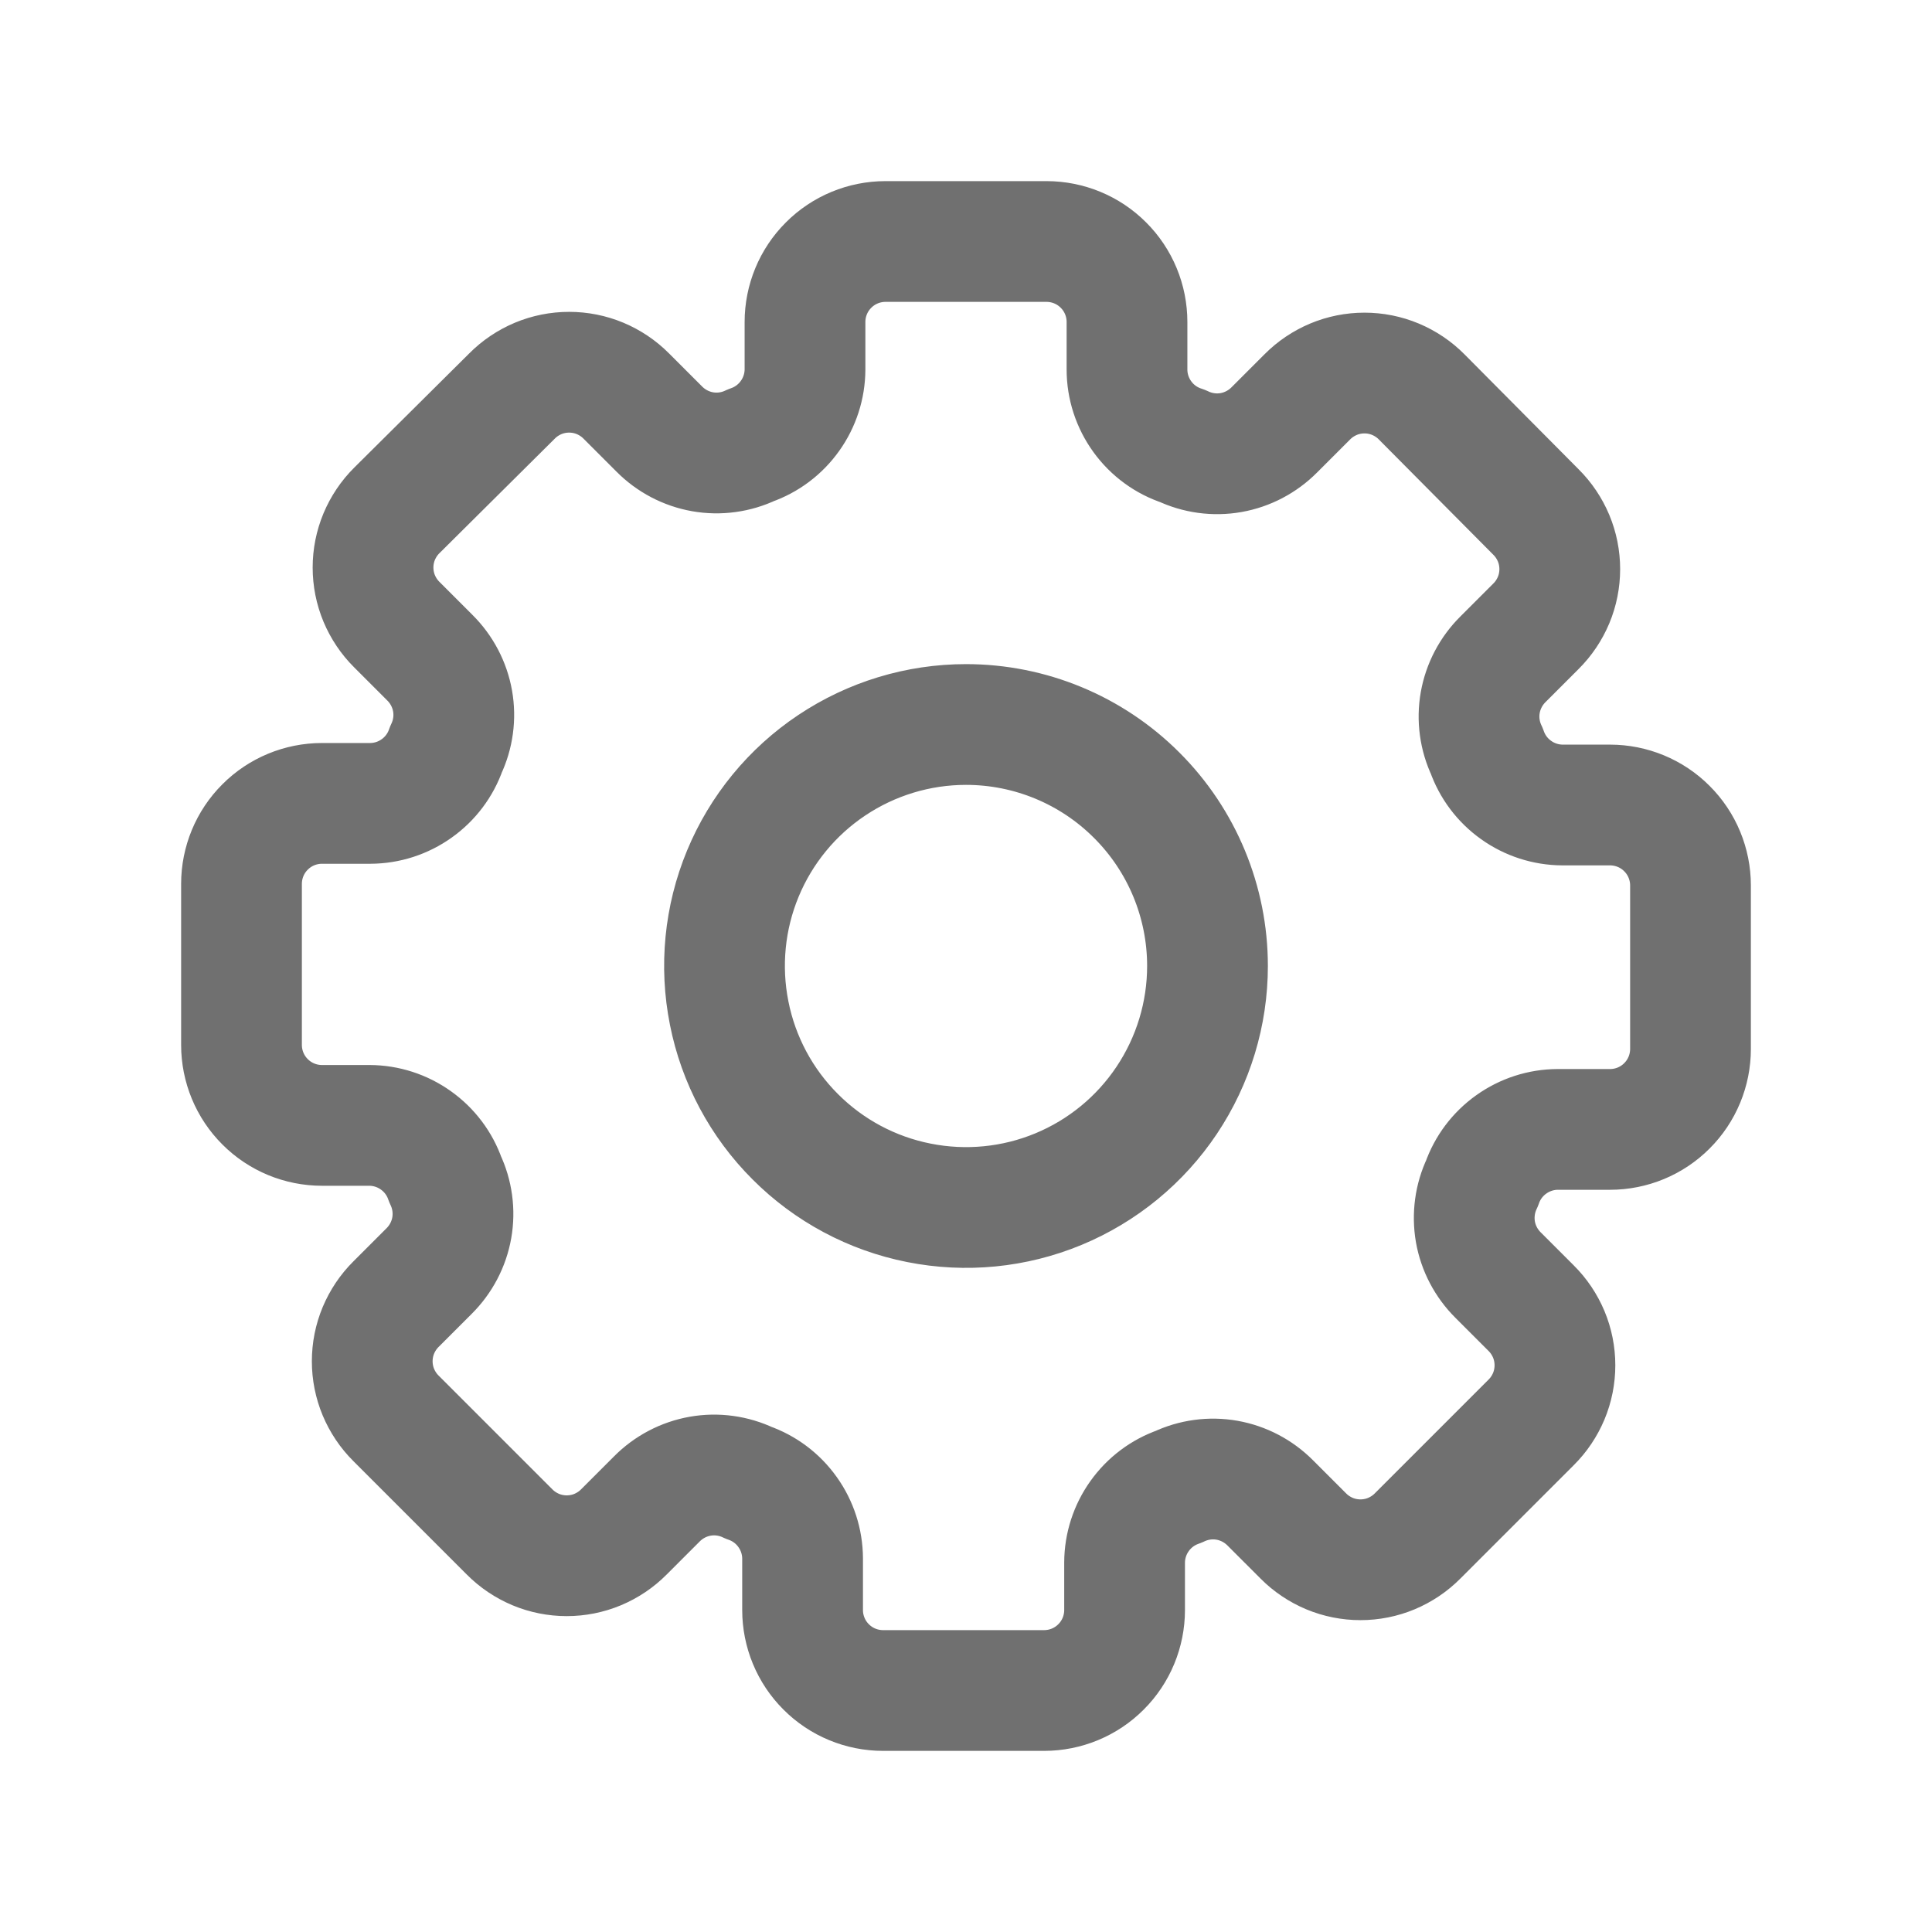
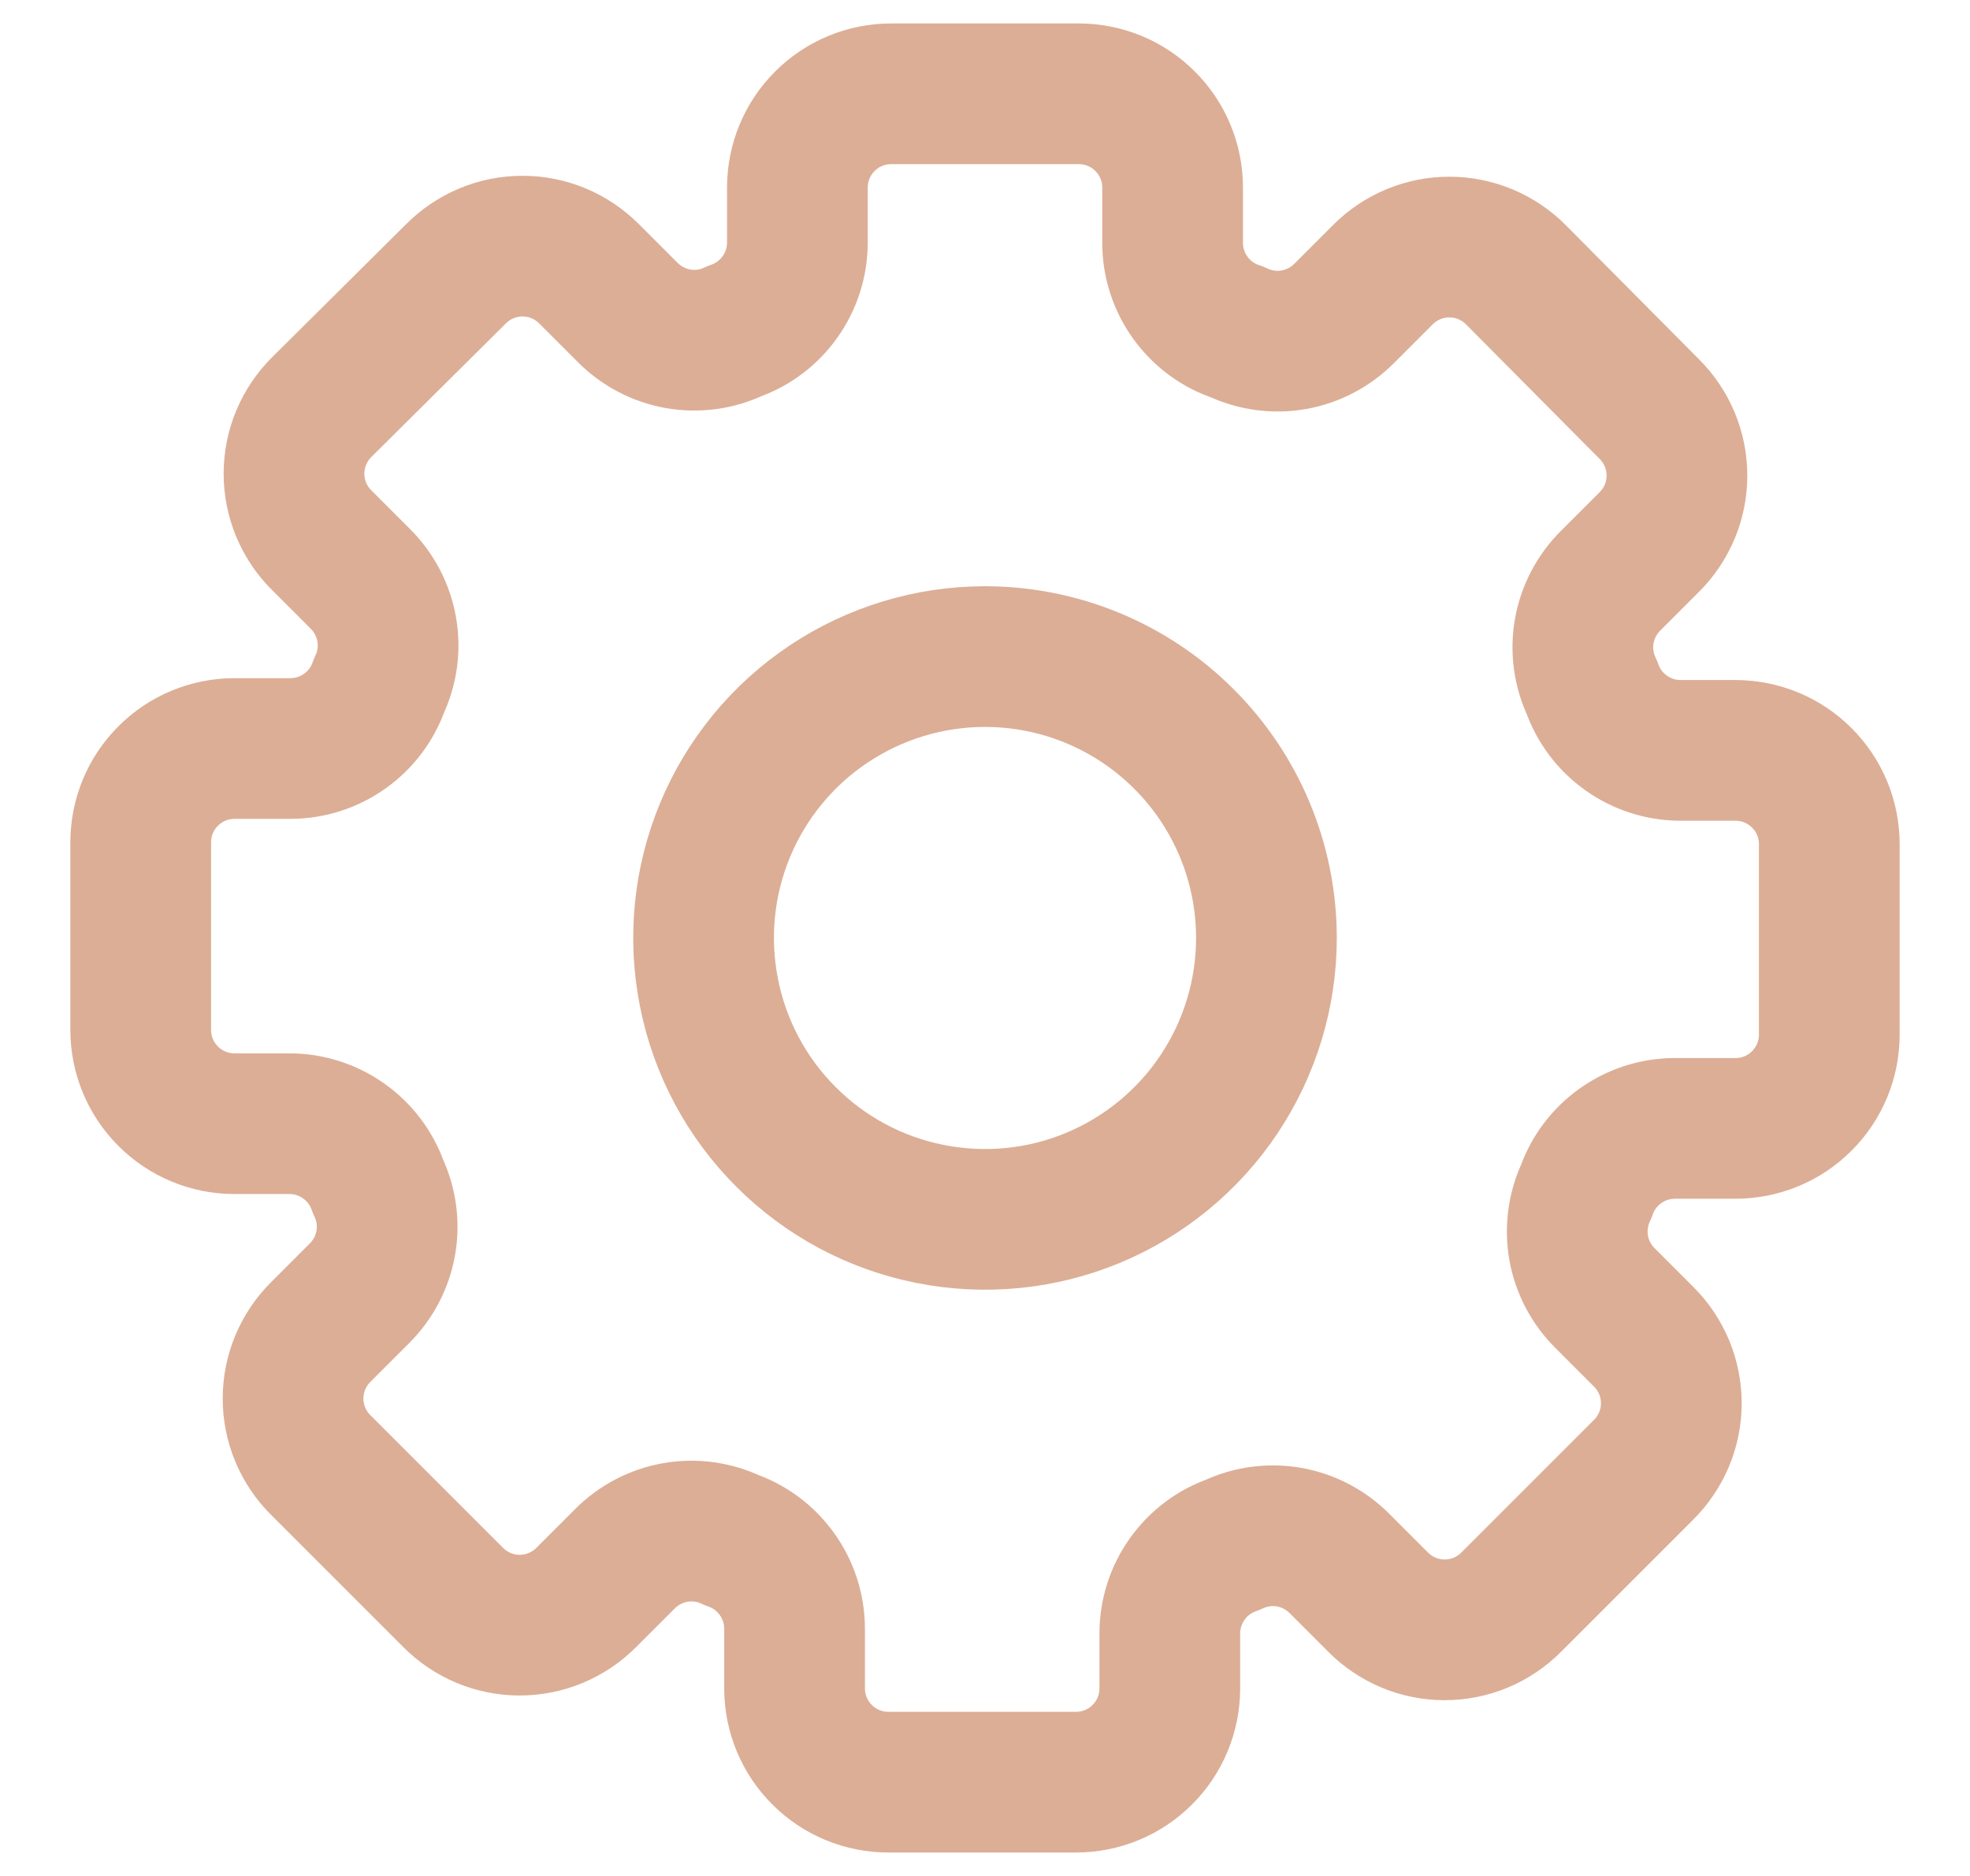
- <svg xmlns="http://www.w3.org/2000/svg" width="24" height="24" viewBox="0 0 24 24" fill="none">
-   <path d="M15 12C15 12.593 14.824 13.173 14.494 13.667C14.165 14.16 13.696 14.545 13.148 14.772C12.6 14.999 11.997 15.058 11.415 14.942C10.833 14.827 10.298 14.541 9.879 14.121C9.459 13.702 9.173 13.167 9.058 12.585C8.942 12.003 9.001 11.4 9.228 10.852C9.455 10.304 9.84 9.835 10.333 9.506C10.827 9.176 11.407 9 12 9C12.796 9 13.559 9.316 14.121 9.879C14.684 10.441 15 11.204 15 12ZM20 10H19.41C19.203 9.999 19.002 9.934 18.834 9.814C18.665 9.694 18.538 9.525 18.47 9.33C18.381 9.143 18.352 8.932 18.388 8.728C18.424 8.524 18.523 8.336 18.67 8.19L19.08 7.78C19.174 7.687 19.248 7.576 19.299 7.455C19.35 7.333 19.376 7.202 19.376 7.07C19.376 6.938 19.35 6.807 19.299 6.685C19.248 6.564 19.174 6.453 19.08 6.36L17.66 4.93C17.567 4.836 17.456 4.762 17.335 4.711C17.213 4.66 17.082 4.634 16.95 4.634C16.818 4.634 16.687 4.66 16.565 4.711C16.444 4.762 16.333 4.836 16.24 4.93L15.83 5.34C15.684 5.487 15.496 5.586 15.292 5.622C15.088 5.658 14.877 5.629 14.69 5.54C14.489 5.475 14.315 5.348 14.191 5.177C14.067 5.006 14 4.801 14 4.59V4C14 3.735 13.895 3.48 13.707 3.293C13.52 3.105 13.265 3 13 3H11C10.735 3 10.48 3.105 10.293 3.293C10.105 3.48 10 3.735 10 4V4.59C9.999 4.797 9.934 4.998 9.814 5.166C9.694 5.335 9.525 5.462 9.33 5.53C9.143 5.619 8.932 5.648 8.728 5.612C8.524 5.576 8.336 5.477 8.19 5.33L7.78 4.92C7.687 4.826 7.576 4.752 7.455 4.701C7.333 4.65 7.202 4.624 7.07 4.624C6.938 4.624 6.807 4.65 6.685 4.701C6.564 4.752 6.453 4.826 6.36 4.92L4.93 6.34C4.836 6.433 4.762 6.544 4.711 6.665C4.66 6.787 4.634 6.918 4.634 7.05C4.634 7.182 4.66 7.313 4.711 7.435C4.762 7.556 4.836 7.667 4.93 7.76L5.34 8.17C5.487 8.316 5.586 8.504 5.622 8.708C5.658 8.912 5.629 9.123 5.54 9.31C5.472 9.505 5.345 9.674 5.176 9.794C5.008 9.914 4.807 9.979 4.6 9.98H4C3.735 9.98 3.48 10.085 3.293 10.273C3.105 10.46 3 10.715 3 10.98V12.98C3 13.245 3.105 13.5 3.293 13.687C3.48 13.875 3.735 13.98 4 13.98H4.59C4.797 13.981 4.998 14.046 5.166 14.166C5.335 14.286 5.462 14.455 5.53 14.65C5.619 14.837 5.648 15.048 5.612 15.252C5.576 15.456 5.477 15.644 5.33 15.79L4.92 16.2C4.826 16.293 4.752 16.404 4.701 16.525C4.65 16.647 4.624 16.778 4.624 16.91C4.624 17.042 4.65 17.173 4.701 17.295C4.752 17.416 4.826 17.527 4.92 17.62L6.33 19.03C6.423 19.124 6.534 19.198 6.655 19.249C6.777 19.3 6.908 19.326 7.04 19.326C7.172 19.326 7.303 19.3 7.425 19.249C7.546 19.198 7.657 19.124 7.75 19.03L8.16 18.62C8.306 18.473 8.494 18.374 8.698 18.338C8.902 18.302 9.113 18.331 9.3 18.42C9.495 18.488 9.664 18.615 9.784 18.784C9.904 18.952 9.969 19.153 9.97 19.36V20C9.97 20.265 10.075 20.52 10.263 20.707C10.45 20.895 10.705 21 10.97 21H12.97C13.235 21 13.49 20.895 13.677 20.707C13.865 20.52 13.97 20.265 13.97 20V19.41C13.971 19.203 14.036 19.002 14.156 18.834C14.276 18.665 14.445 18.538 14.64 18.47C14.827 18.381 15.038 18.352 15.242 18.388C15.446 18.424 15.634 18.523 15.78 18.67L16.19 19.08C16.283 19.174 16.394 19.248 16.515 19.299C16.637 19.35 16.768 19.376 16.9 19.376C17.032 19.376 17.163 19.35 17.285 19.299C17.406 19.248 17.517 19.174 17.61 19.08L19.02 17.67C19.114 17.577 19.188 17.466 19.239 17.345C19.29 17.223 19.316 17.092 19.316 16.96C19.316 16.828 19.29 16.697 19.239 16.575C19.188 16.454 19.114 16.343 19.02 16.25L18.61 15.84C18.463 15.694 18.364 15.506 18.328 15.302C18.293 15.098 18.321 14.887 18.41 14.7C18.478 14.505 18.605 14.336 18.774 14.216C18.942 14.096 19.143 14.031 19.35 14.03H20C20.265 14.03 20.52 13.925 20.707 13.737C20.895 13.55 21 13.295 21 13.03V11C21 10.735 20.895 10.48 20.707 10.293C20.52 10.105 20.265 10 20 10Z" stroke="#707070" stroke-width="1.5" stroke-linecap="round" stroke-linejoin="round" />
+ <svg xmlns="http://www.w3.org/2000/svg" width="21" height="20" viewBox="0 0 21 20" fill="none">
+   <path d="M13.5 10C13.5 10.593 13.324 11.173 12.994 11.667C12.665 12.16 12.196 12.545 11.648 12.772C11.1 12.999 10.497 13.058 9.915 12.942C9.333 12.827 8.798 12.541 8.379 12.121C7.959 11.702 7.673 11.167 7.558 10.585C7.442 10.003 7.501 9.4 7.728 8.852C7.955 8.304 8.34 7.835 8.833 7.506C9.327 7.176 9.907 7 10.5 7C11.296 7 12.059 7.316 12.621 7.879C13.184 8.441 13.5 9.204 13.5 10ZM18.5 8H17.91C17.703 7.999 17.502 7.934 17.334 7.814C17.165 7.694 17.038 7.525 16.97 7.33C16.881 7.143 16.852 6.932 16.888 6.728C16.924 6.524 17.023 6.336 17.17 6.19L17.58 5.78C17.674 5.687 17.748 5.576 17.799 5.455C17.85 5.333 17.876 5.202 17.876 5.07C17.876 4.938 17.85 4.807 17.799 4.685C17.748 4.564 17.674 4.453 17.58 4.36L16.16 2.93C16.067 2.836 15.956 2.762 15.835 2.711C15.713 2.66 15.582 2.634 15.45 2.634C15.318 2.634 15.187 2.66 15.065 2.711C14.944 2.762 14.833 2.836 14.74 2.93L14.33 3.34C14.184 3.487 13.996 3.586 13.792 3.622C13.588 3.658 13.377 3.629 13.19 3.54C12.989 3.475 12.815 3.348 12.691 3.177C12.567 3.006 12.5 2.801 12.5 2.59V2C12.5 1.735 12.395 1.48 12.207 1.293C12.02 1.105 11.765 1 11.5 1H9.5C9.235 1 8.98 1.105 8.793 1.293C8.605 1.48 8.5 1.735 8.5 2V2.59C8.499 2.797 8.434 2.998 8.314 3.166C8.194 3.335 8.025 3.462 7.83 3.53C7.643 3.619 7.432 3.648 7.228 3.612C7.024 3.576 6.836 3.477 6.69 3.33L6.28 2.92C6.187 2.826 6.076 2.752 5.955 2.701C5.833 2.65 5.702 2.624 5.57 2.624C5.438 2.624 5.307 2.65 5.185 2.701C5.064 2.752 4.953 2.826 4.86 2.92L3.43 4.34C3.336 4.433 3.262 4.544 3.211 4.665C3.16 4.787 3.134 4.918 3.134 5.05C3.134 5.182 3.16 5.313 3.211 5.435C3.262 5.556 3.336 5.667 3.43 5.76L3.84 6.17C3.987 6.316 4.086 6.504 4.122 6.708C4.158 6.912 4.129 7.123 4.04 7.31C3.972 7.505 3.845 7.674 3.676 7.794C3.508 7.914 3.307 7.979 3.1 7.98H2.5C2.235 7.98 1.98 8.085 1.793 8.273C1.605 8.46 1.5 8.715 1.5 8.98V10.98C1.5 11.245 1.605 11.5 1.793 11.687C1.98 11.875 2.235 11.98 2.5 11.98H3.09C3.297 11.981 3.498 12.046 3.666 12.166C3.835 12.286 3.962 12.455 4.03 12.65C4.119 12.837 4.148 13.048 4.112 13.252C4.076 13.456 3.977 13.644 3.83 13.79L3.42 14.2C3.326 14.293 3.252 14.404 3.201 14.525C3.15 14.647 3.124 14.778 3.124 14.91C3.124 15.042 3.15 15.173 3.201 15.295C3.252 15.416 3.326 15.527 3.42 15.62L4.83 17.03C4.923 17.124 5.034 17.198 5.155 17.249C5.277 17.3 5.408 17.326 5.54 17.326C5.672 17.326 5.803 17.3 5.925 17.249C6.046 17.198 6.157 17.124 6.25 17.03L6.66 16.62C6.806 16.473 6.994 16.374 7.198 16.338C7.402 16.302 7.613 16.331 7.8 16.42C7.995 16.488 8.164 16.615 8.284 16.784C8.404 16.952 8.469 17.153 8.47 17.36V18C8.47 18.265 8.575 18.52 8.763 18.707C8.95 18.895 9.205 19 9.47 19H11.47C11.735 19 11.99 18.895 12.177 18.707C12.365 18.52 12.47 18.265 12.47 18V17.41C12.471 17.203 12.536 17.002 12.656 16.834C12.776 16.665 12.945 16.538 13.14 16.47C13.327 16.381 13.538 16.352 13.742 16.388C13.946 16.424 14.134 16.523 14.28 16.67L14.69 17.08C14.783 17.174 14.894 17.248 15.015 17.299C15.137 17.35 15.268 17.376 15.4 17.376C15.532 17.376 15.663 17.35 15.785 17.299C15.906 17.248 16.017 17.174 16.11 17.08L17.52 15.67C17.614 15.577 17.688 15.466 17.739 15.345C17.79 15.223 17.816 15.092 17.816 14.96C17.816 14.828 17.79 14.697 17.739 14.575C17.688 14.454 17.614 14.343 17.52 14.25L17.11 13.84C16.963 13.694 16.864 13.506 16.828 13.302C16.793 13.098 16.821 12.887 16.91 12.7C16.978 12.505 17.105 12.336 17.274 12.216C17.442 12.096 17.643 12.031 17.85 12.03H18.5C18.765 12.03 19.02 11.925 19.207 11.737C19.395 11.55 19.5 11.295 19.5 11.03V9C19.5 8.735 19.395 8.48 19.207 8.293C19.02 8.105 18.765 8 18.5 8Z" stroke="#DCAE96" stroke-width="1.5" stroke-linecap="round" stroke-linejoin="round" />
</svg>
